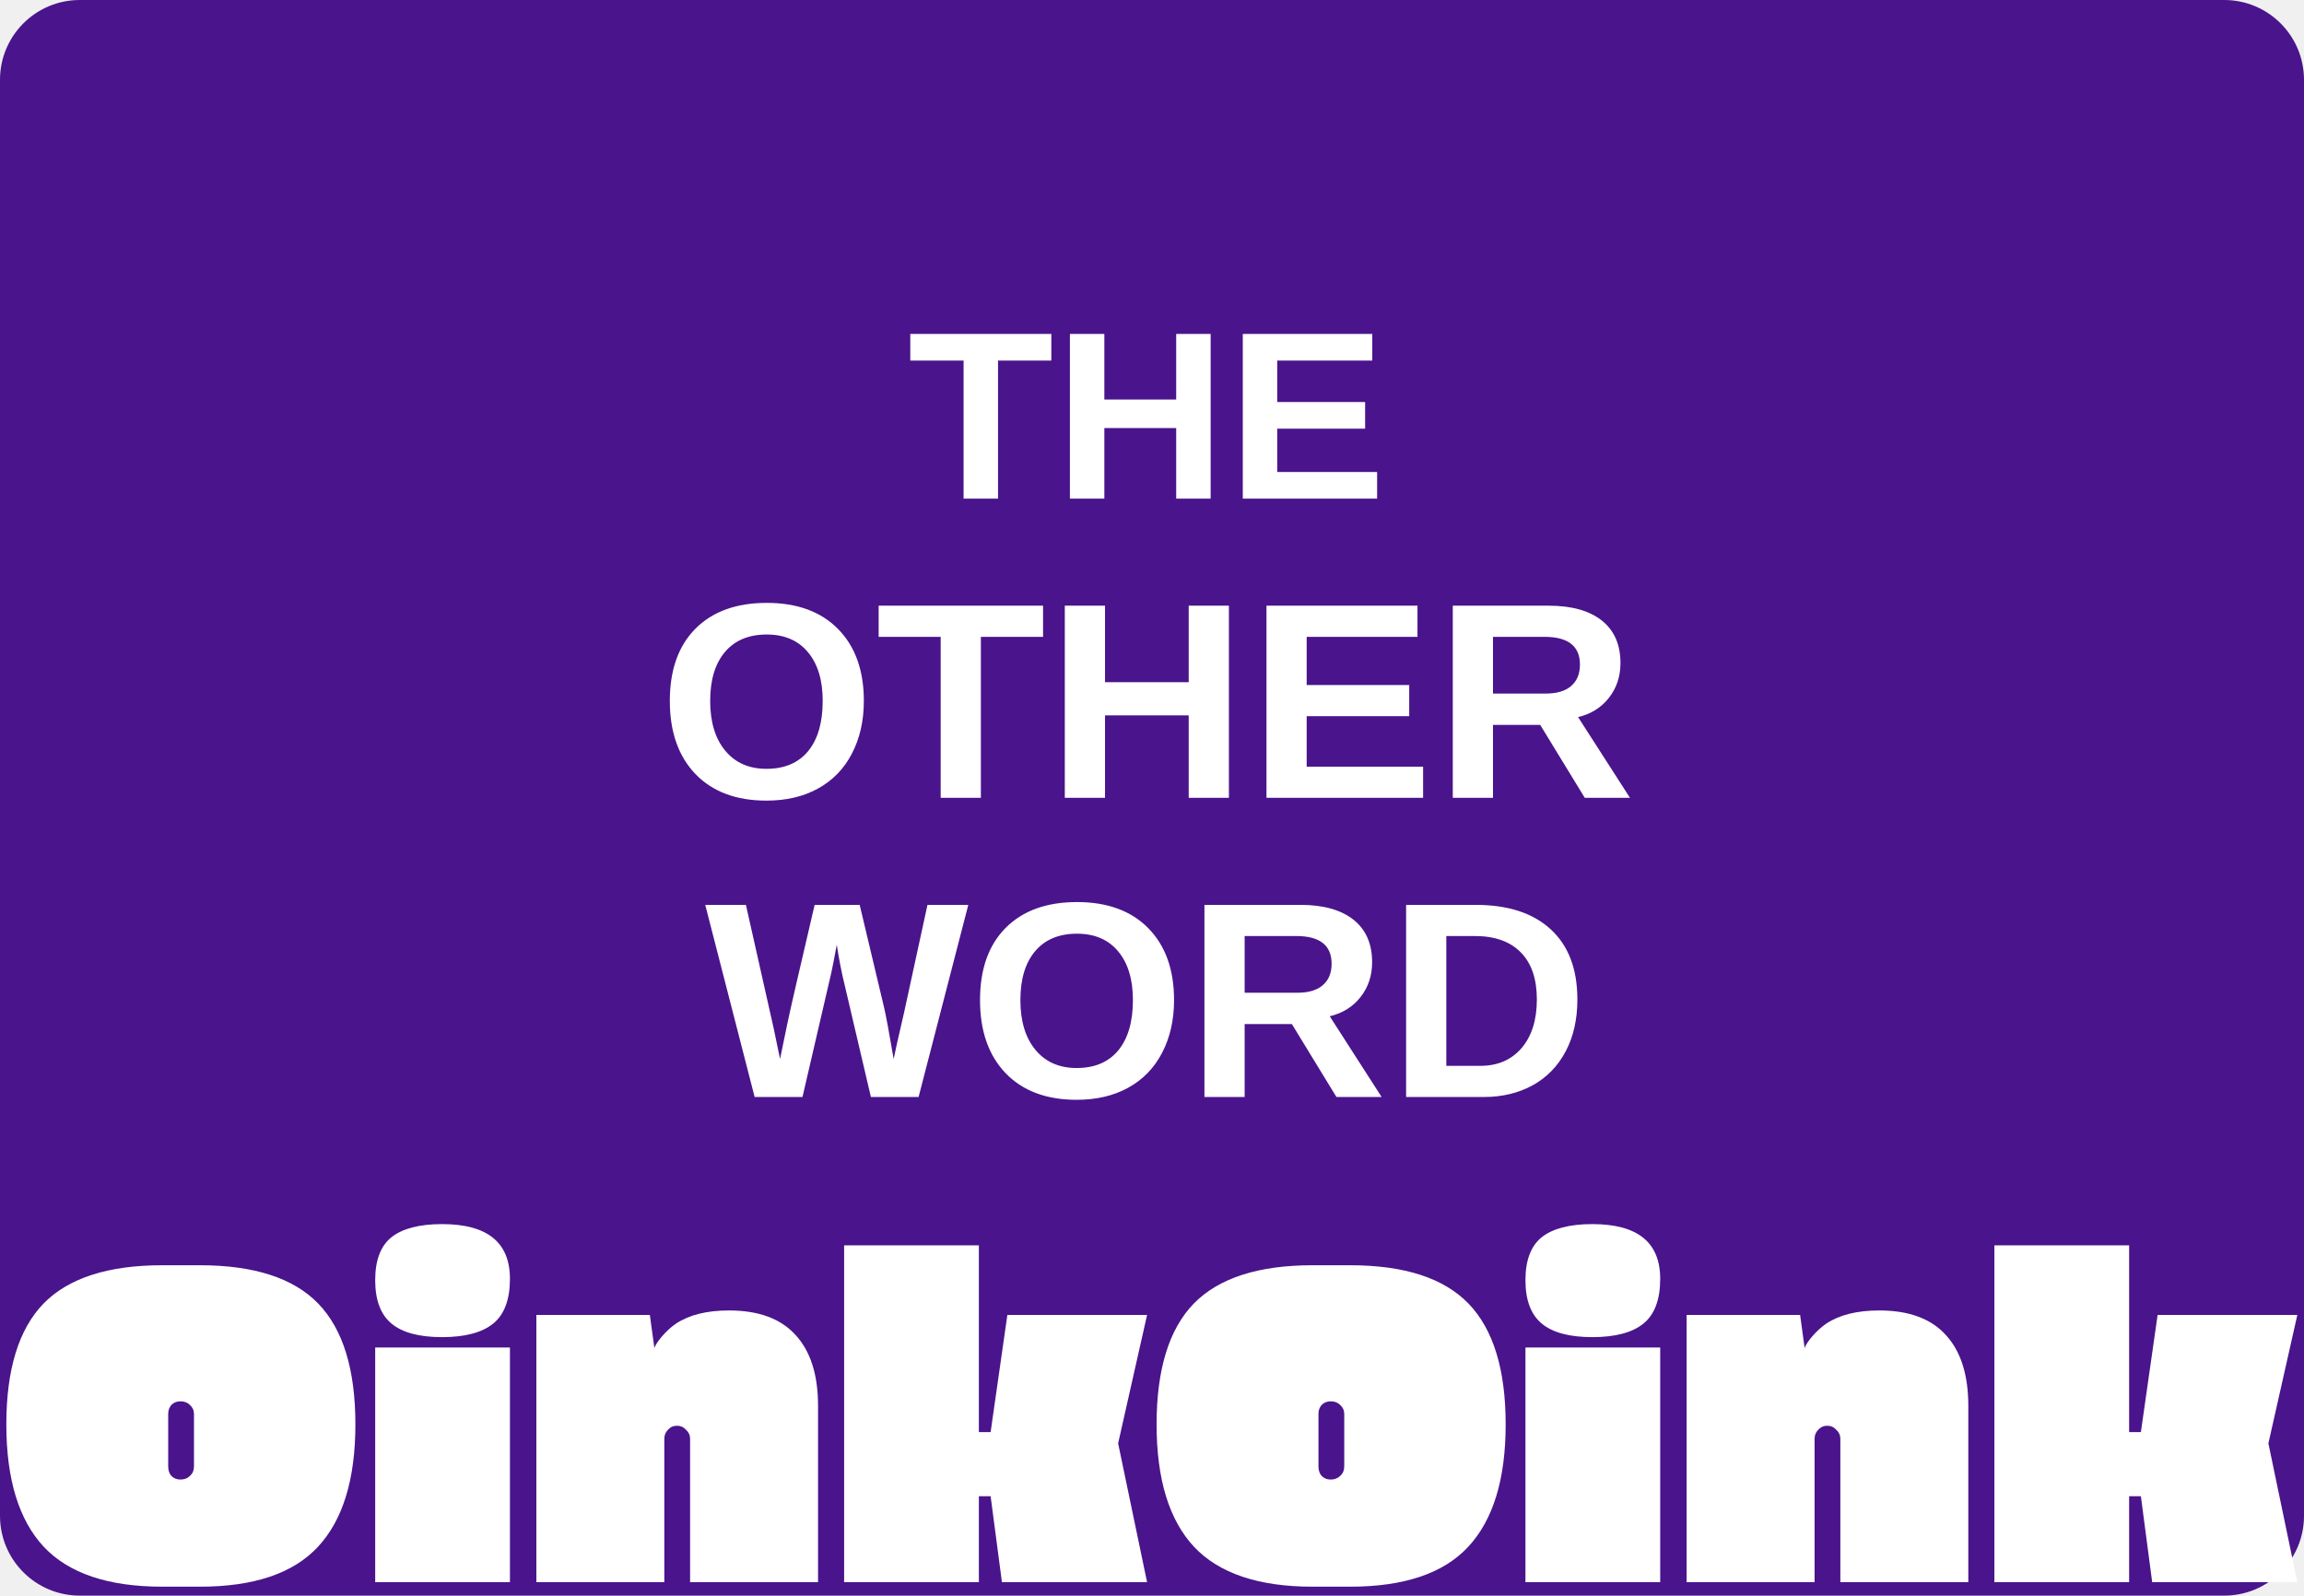
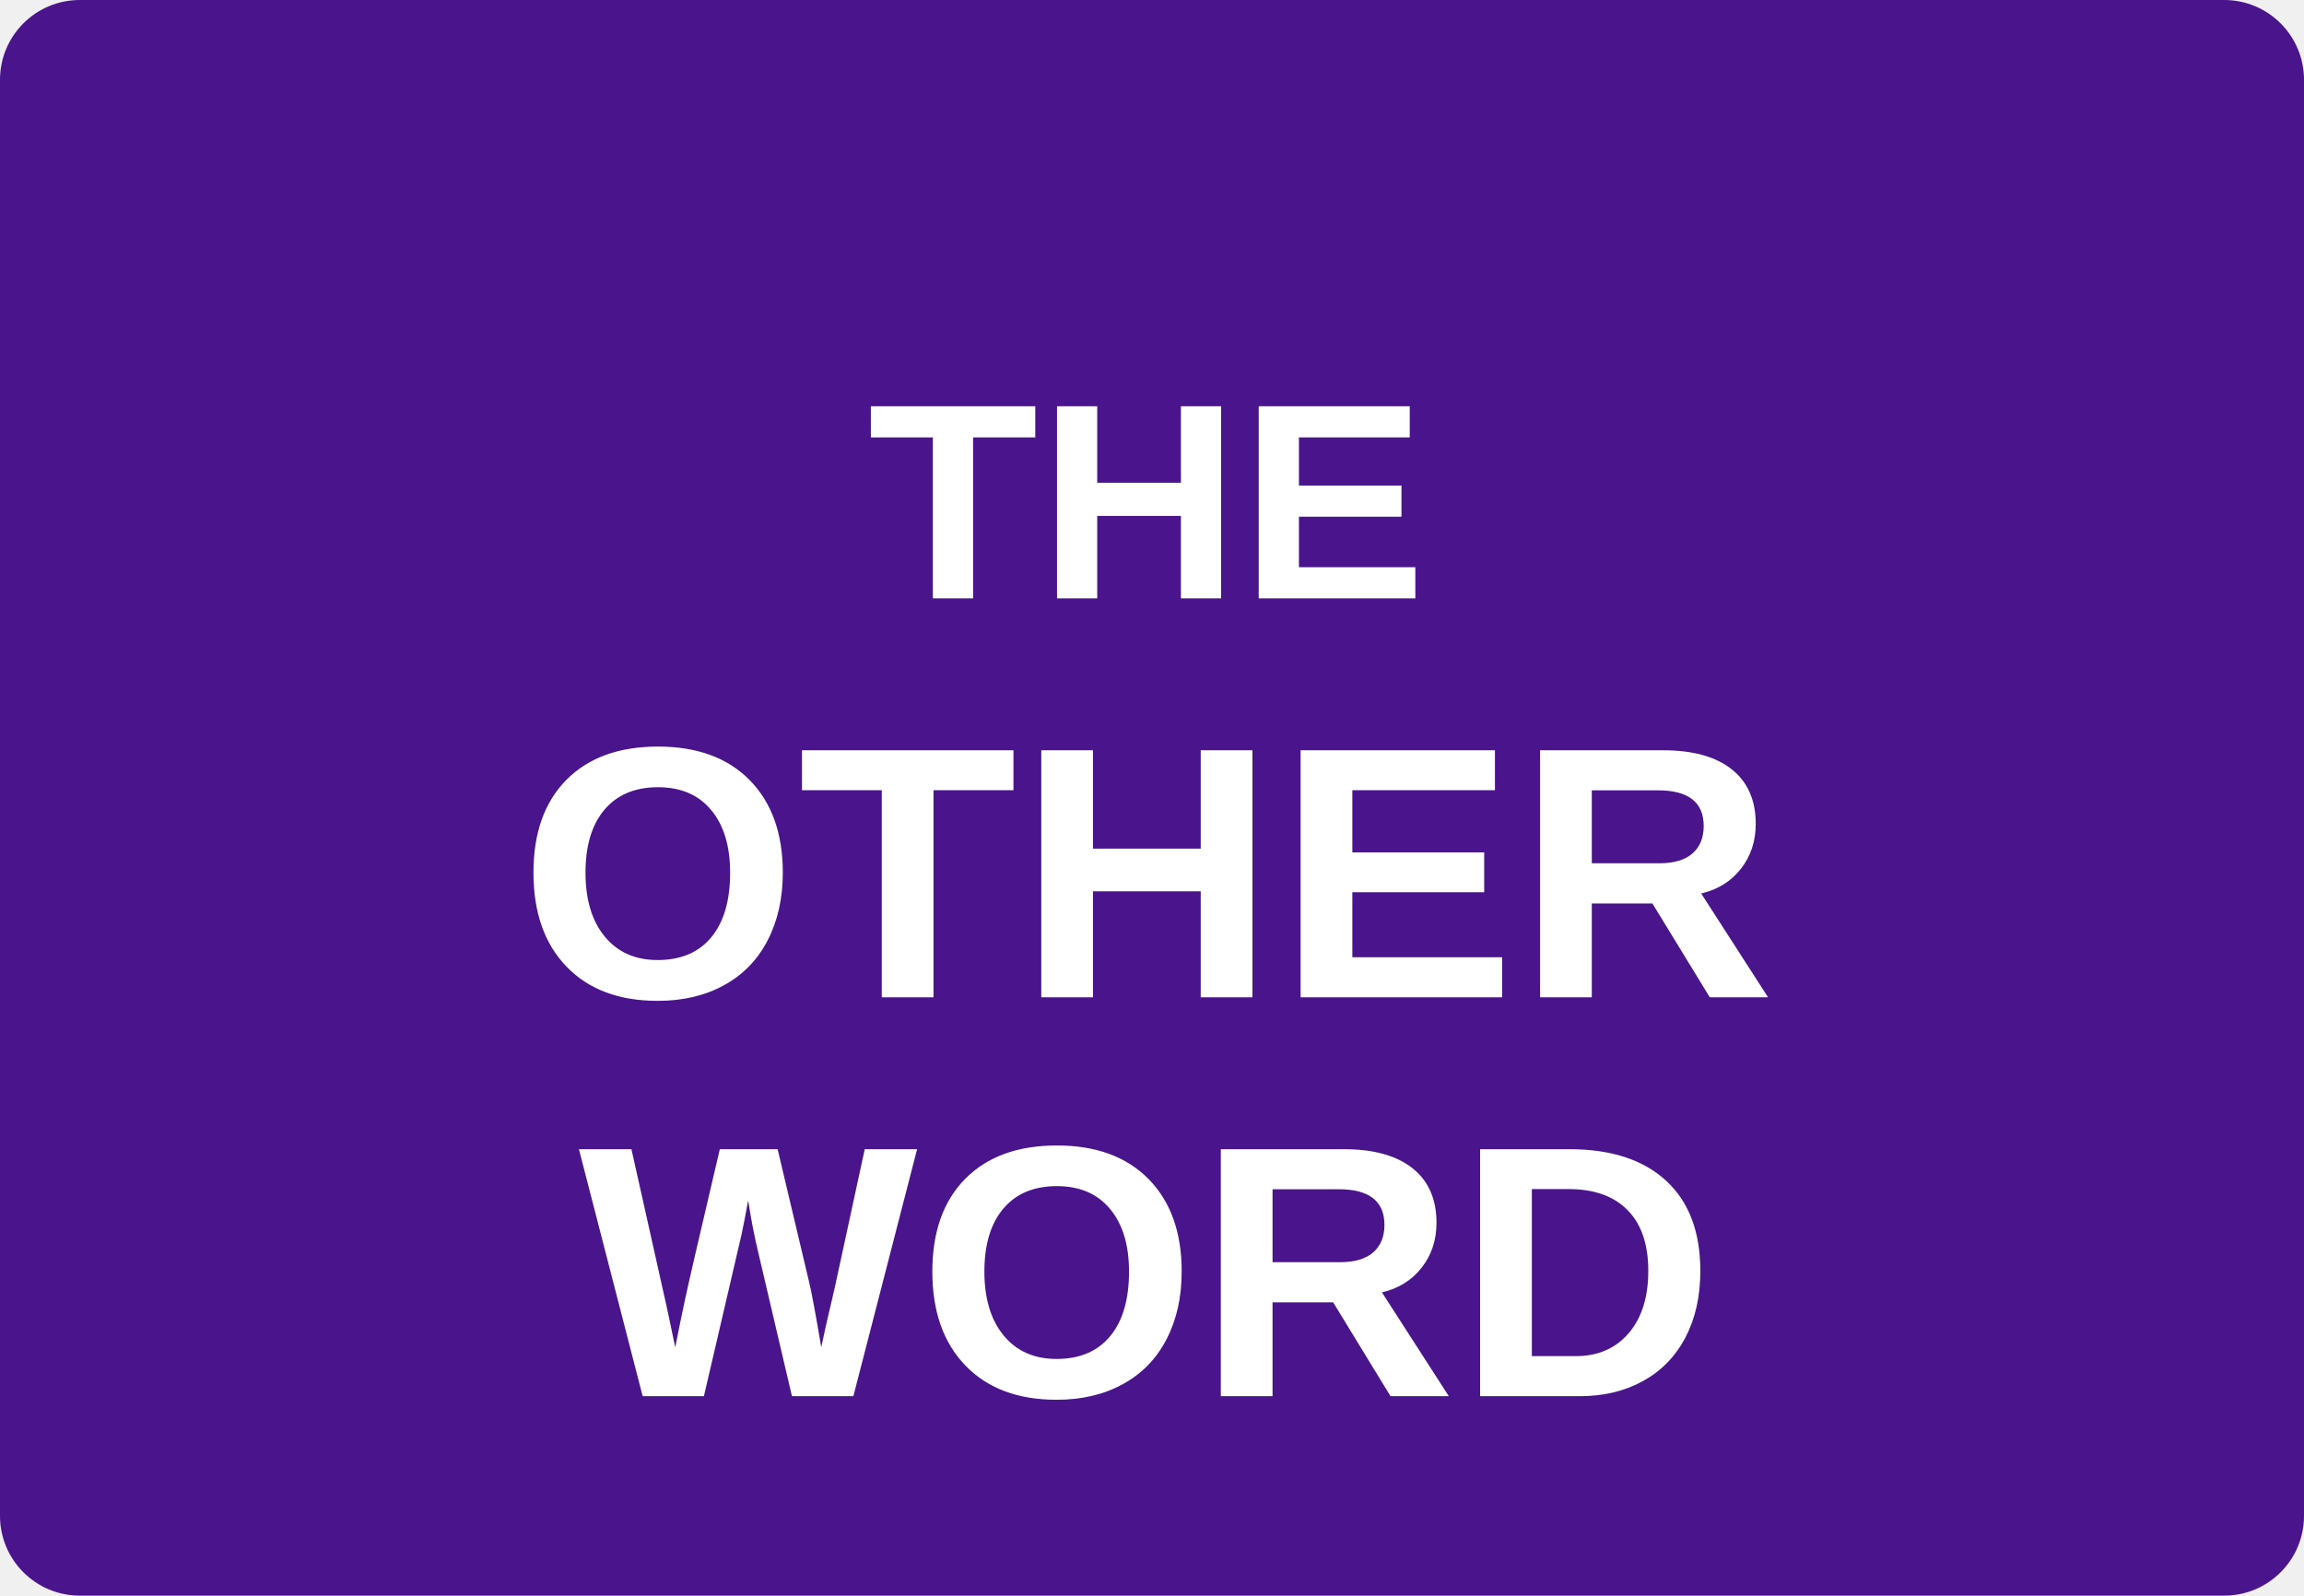
<svg xmlns="http://www.w3.org/2000/svg" width="231" height="160" viewBox="0 0 231 160" fill="none">
  <rect width="231" height="160" rx="8" fill="#4a148c" />
-   <path d="M16.275 126.871H20.037C25.477 126.871 29.436 128.155 31.915 130.724C34.393 133.293 35.632 137.328 35.632 142.828C35.632 148.329 34.378 152.424 31.869 155.113C29.391 157.773 25.447 159.103 20.037 159.103H16.275C10.865 159.103 6.906 157.773 4.397 155.113C1.889 152.424 0.635 148.329 0.635 142.828C0.635 137.328 1.874 133.293 4.352 130.724C6.86 128.155 10.835 126.871 16.275 126.871ZM16.864 141.785V147.044C16.864 147.437 16.97 147.754 17.181 147.996C17.423 148.238 17.725 148.359 18.088 148.359C18.481 148.359 18.798 148.238 19.04 147.996C19.312 147.754 19.448 147.437 19.448 147.044V141.785C19.448 141.423 19.312 141.121 19.04 140.879C18.798 140.637 18.481 140.516 18.088 140.516C17.725 140.516 17.423 140.637 17.181 140.879C16.97 141.121 16.864 141.423 16.864 141.785ZM44.326 134.079C42.029 134.079 40.337 133.625 39.249 132.719C38.161 131.812 37.617 130.361 37.617 128.367C37.617 126.372 38.161 124.937 39.249 124.06C40.367 123.184 42.059 122.745 44.326 122.745C48.859 122.745 51.126 124.574 51.126 128.231C51.126 130.316 50.567 131.812 49.449 132.719C48.331 133.625 46.623 134.079 44.326 134.079ZM37.617 158.649V135.121H51.126V158.649H37.617ZM66.605 144.279V158.649H53.776V131.857H65.154L65.608 135.167C65.728 134.834 66.001 134.426 66.424 133.943C66.847 133.459 67.3 133.051 67.784 132.719C69.113 131.842 70.881 131.404 73.088 131.404C76.049 131.404 78.271 132.22 79.752 133.852C81.263 135.484 82.018 137.857 82.018 140.969V158.649H69.189V144.279C69.189 143.916 69.053 143.614 68.781 143.372C68.539 143.1 68.237 142.964 67.874 142.964C67.512 142.964 67.209 143.1 66.968 143.372C66.726 143.614 66.605 143.916 66.605 144.279ZM98.142 150.036V158.649H84.632V124.876H98.142V143.599H99.32L100.998 131.857H115.006L112.104 144.732L115.006 158.649H100.454L99.32 150.036H98.142ZM131.6 126.871H135.363C140.803 126.871 144.762 128.155 147.24 130.724C149.718 133.293 150.958 137.328 150.958 142.828C150.958 148.329 149.703 152.424 147.195 155.113C144.717 157.773 140.773 159.103 135.363 159.103H131.6C126.19 159.103 122.231 157.773 119.723 155.113C117.214 152.424 115.96 148.329 115.96 142.828C115.96 137.328 117.199 133.293 119.678 130.724C122.186 128.155 126.16 126.871 131.6 126.871ZM132.19 141.785V147.044C132.19 147.437 132.295 147.754 132.507 147.996C132.749 148.238 133.051 148.359 133.414 148.359C133.806 148.359 134.124 148.238 134.366 147.996C134.638 147.754 134.774 147.437 134.774 147.044V141.785C134.774 141.423 134.638 141.121 134.366 140.879C134.124 140.637 133.806 140.516 133.414 140.516C133.051 140.516 132.749 140.637 132.507 140.879C132.295 141.121 132.19 141.423 132.19 141.785ZM159.652 134.079C157.355 134.079 155.662 133.625 154.574 132.719C153.486 131.812 152.942 130.361 152.942 128.367C152.942 126.372 153.486 124.937 154.574 124.06C155.692 123.184 157.385 122.745 159.652 122.745C164.185 122.745 166.452 124.574 166.452 128.231C166.452 130.316 165.892 131.812 164.774 132.719C163.656 133.625 161.948 134.079 159.652 134.079ZM152.942 158.649V135.121H166.452V158.649H152.942ZM181.93 144.279V158.649H169.101V131.857H180.48L180.933 135.167C181.054 134.834 181.326 134.426 181.749 133.943C182.172 133.459 182.626 133.051 183.109 132.719C184.439 131.842 186.207 131.404 188.413 131.404C191.375 131.404 193.596 132.22 195.077 133.852C196.588 135.484 197.344 137.857 197.344 140.969V158.649H184.514V144.279C184.514 143.916 184.378 143.614 184.106 143.372C183.865 143.1 183.562 142.964 183.2 142.964C182.837 142.964 182.535 143.1 182.293 143.372C182.051 143.614 181.93 143.916 181.93 144.279ZM213.467 150.036V158.649H199.958V124.876H213.467V143.599H214.646L216.323 131.857H230.331L227.43 144.732L230.331 158.649H215.779L214.646 150.036H213.467Z" fill="white" />
-   <g transform="translate(65, 20)">
-     <text x="50" y="30" font-family="Arial" font-size="24" font-weight="bold" fill="white" text-anchor="middle">THE</text>
-     <text x="50" y="60" font-family="Arial" font-size="28" font-weight="bold" fill="white" text-anchor="middle">OTHER</text>
-     <text x="50" y="90" font-family="Arial" font-size="28" font-weight="bold" fill="white" text-anchor="middle">WORD</text>
+   <g transform="translate(25, 30)">
+     <text x="90" y="30" font-family="Arial" font-size="28" font-weight="bold" fill="white" text-anchor="middle">THE</text>
+     <text x="90" y="70" font-family="Arial" font-size="36" font-weight="bold" fill="white" text-anchor="middle">OTHER</text>
+     <text x="90" y="110" font-family="Arial" font-size="36" font-weight="bold" fill="white" text-anchor="middle">WORD</text>
  </g>
</svg>
